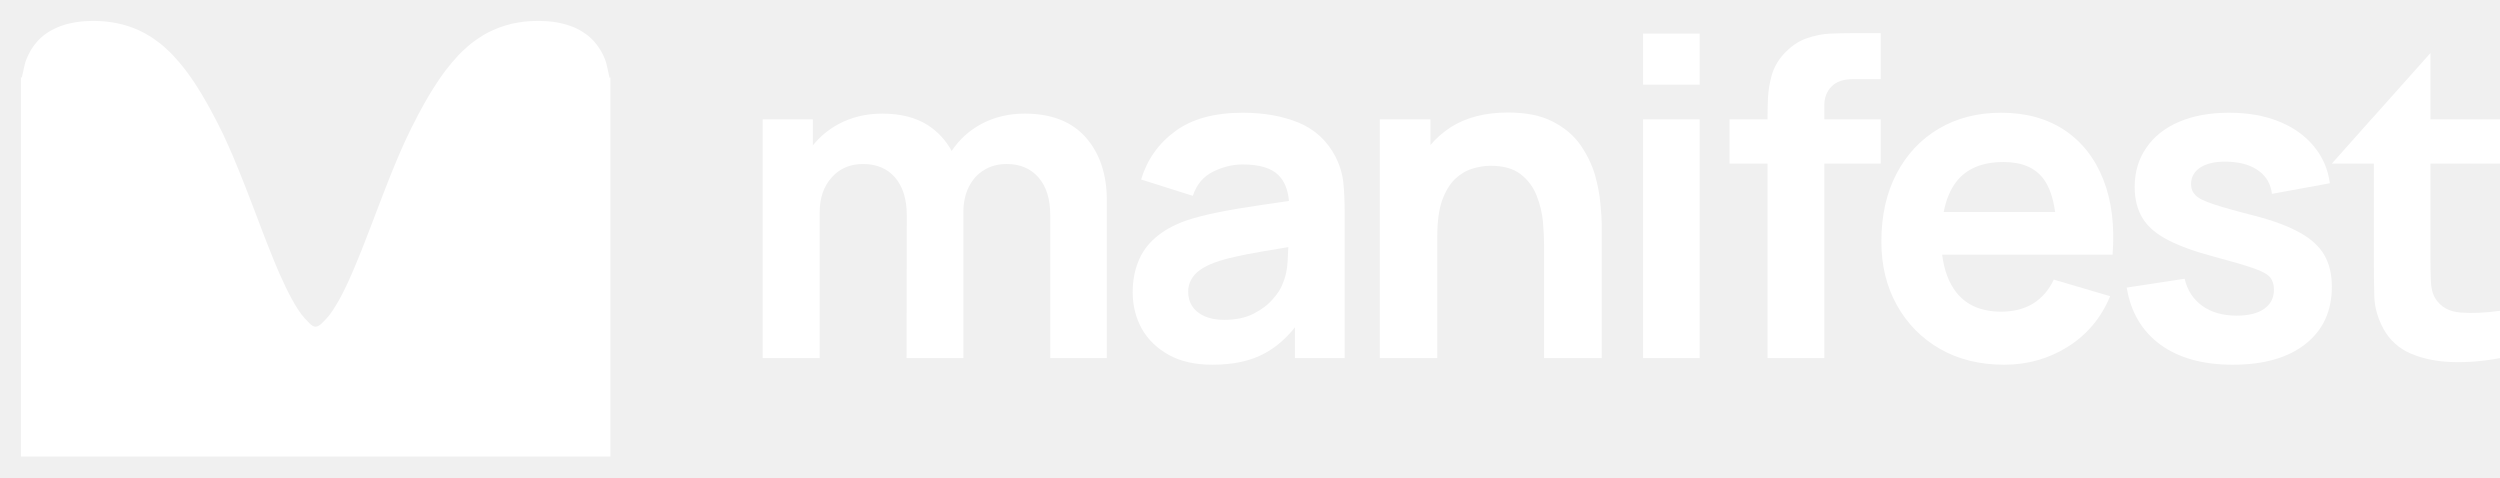
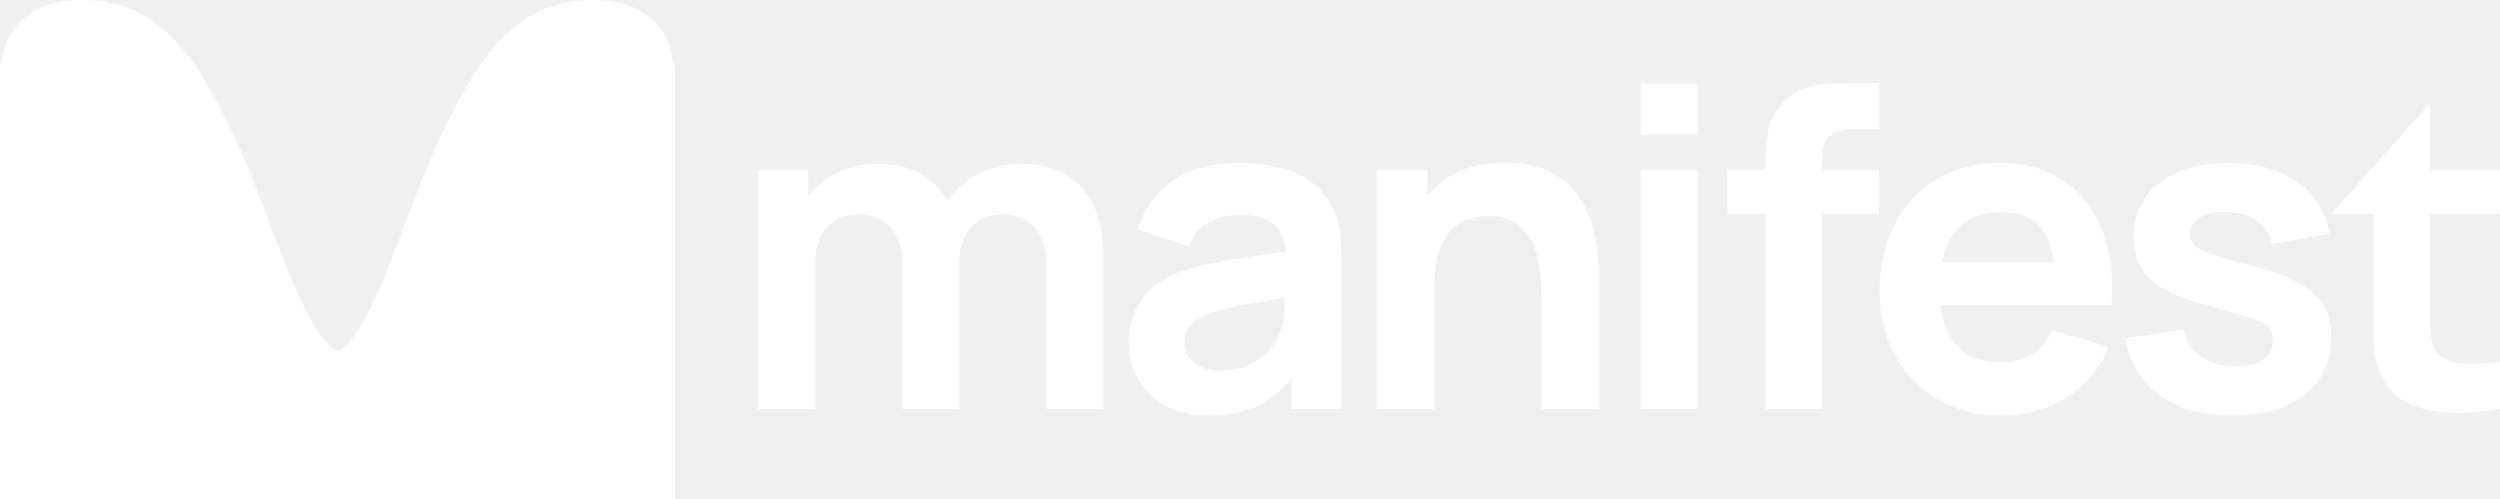
- <svg xmlns="http://www.w3.org/2000/svg" viewBox="0 0 11310 2160" width="565.5" height="108.0">
-   <path fill="#FFFFFF" transform="translate(0,0.0) scale(4.73684) translate(-210.5,-284.0)" d="M230.50,720.00 L230.50,357.31 C230.67,357.31 230.83,359.50 231.50,357.31 C232.17,355.13 233.50,347.63 234.50,344.19 C235.50,340.74 236.50,338.81 237.50,336.62 C238.50,334.44 239.50,332.71 240.50,331.06 C241.50,329.42 242.50,328.07 243.50,326.75 C244.50,325.43 245.50,324.23 246.50,323.13 C247.50,322.02 248.50,321.05 249.50,320.13 C250.50,319.20 251.50,318.34 252.50,317.56 C253.50,316.78 254.50,316.11 255.50,315.44 C256.50,314.76 257.50,314.07 258.50,313.50 C259.50,312.93 260.50,312.50 261.50,312.00 C262.50,311.50 263.50,310.96 264.50,310.50 C265.50,310.04 266.50,309.63 267.50,309.25 C268.50,308.88 269.50,308.58 270.50,308.25 C271.50,307.92 272.50,307.54 273.50,307.25 C274.50,306.96 275.50,306.73 276.50,306.50 C277.50,306.27 278.50,306.07 279.50,305.87 C280.50,305.68 281.50,305.48 282.50,305.31 C283.50,305.15 284.50,305.01 285.50,304.87 C286.50,304.74 287.50,304.60 288.50,304.50 C289.50,304.40 290.50,304.31 291.50,304.25 C292.50,304.19 293.50,304.17 294.50,304.13 C295.50,304.08 296.50,304.02 297.50,304.00 C298.50,303.98 299.50,303.99 300.50,304.00 C301.50,304.01 302.50,304.03 303.50,304.06 C304.50,304.09 305.50,304.14 306.50,304.19 C307.50,304.24 308.50,304.29 309.50,304.38 C310.50,304.46 311.50,304.57 312.50,304.69 C313.50,304.80 314.50,304.93 315.50,305.06 C316.50,305.20 317.50,305.33 318.50,305.50 C319.50,305.67 320.50,305.86 321.50,306.06 C322.50,306.26 323.50,306.47 324.50,306.69 C325.50,306.91 326.50,307.12 327.50,307.38 C328.50,307.64 329.50,307.95 330.50,308.25 C331.50,308.55 332.50,308.86 333.50,309.19 C334.50,309.52 335.50,309.89 336.50,310.25 C337.50,310.62 338.50,310.98 339.50,311.38 C340.50,311.77 341.50,312.17 342.50,312.62 C343.50,313.08 344.50,313.62 345.50,314.12 C346.50,314.62 347.50,315.08 348.50,315.62 C349.50,316.17 350.50,316.79 351.50,317.38 C352.50,317.96 353.50,318.50 354.50,319.12 C355.50,319.75 356.50,320.42 357.50,321.12 C358.50,321.83 359.50,322.64 360.50,323.38 C361.50,324.12 362.50,324.78 363.50,325.56 C364.50,326.34 365.50,327.19 366.50,328.06 C367.50,328.94 368.50,329.90 369.50,330.81 C370.50,331.72 371.50,332.53 372.50,333.50 C373.50,334.47 374.50,335.55 375.50,336.62 C376.50,337.70 377.50,338.82 378.50,339.94 C379.50,341.05 380.50,342.15 381.50,343.31 C382.50,344.48 383.50,345.71 384.50,346.94 C385.50,348.16 386.50,349.39 387.50,350.69 C388.50,351.99 389.50,353.37 390.50,354.75 C391.50,356.14 392.50,357.56 393.50,359.00 C394.50,360.44 395.50,361.85 396.50,363.37 C397.50,364.90 398.50,366.53 399.50,368.13 C400.50,369.72 401.50,371.29 402.50,372.94 C403.50,374.59 404.50,376.28 405.50,378.00 C406.50,379.72 407.50,381.48 408.50,383.25 C409.50,385.02 410.50,386.78 411.50,388.63 C412.50,390.47 413.50,392.42 414.50,394.31 C415.50,396.21 416.50,398.05 417.50,400.00 C418.50,401.95 419.50,404.00 420.50,406.00 C421.50,408.00 422.50,409.92 423.50,412.00 C424.50,414.08 425.50,416.30 426.50,418.50 C427.50,420.70 428.50,422.94 429.50,425.19 C430.50,427.44 431.50,429.66 432.50,432.00 C433.50,434.35 434.50,436.84 435.50,439.25 C436.50,441.67 437.50,444.04 438.50,446.50 C439.50,448.96 440.50,451.50 441.50,454.00 C442.50,456.50 443.50,458.96 444.50,461.50 C445.50,464.04 446.50,466.67 447.50,469.25 C448.50,471.84 449.50,474.40 450.50,477.00 C451.50,479.60 452.50,482.25 453.50,484.87 C454.50,487.50 455.50,490.12 456.50,492.75 C457.50,495.39 458.50,498.07 459.50,500.69 C460.50,503.30 461.50,505.85 462.50,508.44 C463.50,511.03 464.50,513.70 465.50,516.25 C466.50,518.80 467.50,521.25 468.50,523.75 C469.50,526.25 470.50,528.79 471.50,531.25 C472.50,533.71 473.50,536.13 474.50,538.50 C475.50,540.88 476.50,543.25 477.50,545.50 C478.50,547.75 479.50,549.83 480.50,552.00 C481.50,554.17 482.50,556.42 483.50,558.50 C484.50,560.58 485.50,562.56 486.50,564.50 C487.50,566.44 488.50,568.31 489.50,570.13 C490.50,571.94 491.50,573.71 492.50,575.37 C493.50,577.04 494.50,578.63 495.50,580.13 C496.50,581.63 497.50,583.06 498.50,584.37 C499.50,585.69 500.50,586.87 501.50,588.00 C502.50,589.12 503.50,590.12 504.50,591.13 C505.50,592.14 506.50,593.28 507.50,594.06 C508.50,594.84 509.50,595.53 510.50,595.81 C511.50,596.09 512.50,596.05 513.50,595.75 C514.50,595.45 515.50,594.77 516.50,594.00 C517.50,593.23 518.50,592.13 519.50,591.13 C520.50,590.13 521.50,589.11 522.50,588.00 C523.50,586.88 524.50,585.75 525.50,584.44 C526.50,583.13 527.50,581.65 528.50,580.13 C529.50,578.60 530.50,576.96 531.50,575.31 C532.50,573.67 533.50,572.03 534.50,570.25 C535.50,568.47 536.50,566.58 537.50,564.62 C538.50,562.67 539.50,560.57 540.50,558.50 C541.50,556.43 542.50,554.38 543.50,552.19 C544.50,550.00 545.50,547.68 546.50,545.37 C547.50,543.07 548.50,540.75 549.50,538.37 C550.50,536.00 551.50,533.56 552.50,531.12 C553.50,528.69 554.50,526.25 555.50,523.75 C556.50,521.25 557.50,518.69 558.50,516.12 C559.50,513.56 560.50,510.96 561.50,508.37 C562.50,505.79 563.50,503.22 564.50,500.62 C565.50,498.03 566.50,495.44 567.50,492.81 C568.50,490.19 569.50,487.50 570.50,484.88 C571.50,482.25 572.50,479.66 573.50,477.06 C574.50,474.46 575.50,471.83 576.50,469.25 C577.50,466.67 578.50,464.12 579.50,461.56 C580.50,459.00 581.50,456.39 582.50,453.88 C583.50,451.37 584.50,448.95 585.50,446.50 C586.50,444.05 587.50,441.58 588.50,439.19 C589.50,436.79 590.50,434.45 591.50,432.12 C592.50,429.80 593.50,427.51 594.50,425.25 C595.50,422.99 596.50,420.73 597.50,418.56 C598.50,416.40 599.50,414.34 600.50,412.25 C601.50,410.16 602.50,408.00 603.50,406.00 C604.50,404.00 605.50,402.21 606.50,400.25 C607.50,398.29 608.50,396.17 609.50,394.25 C610.50,392.33 611.50,390.58 612.50,388.75 C613.50,386.92 614.50,385.04 615.50,383.25 C616.50,381.46 617.50,379.72 618.50,378.00 C619.50,376.28 620.50,374.58 621.50,372.94 C622.50,371.29 623.50,369.70 624.50,368.13 C625.50,366.55 626.50,365.02 627.50,363.50 C628.50,361.98 629.50,360.46 630.50,359.00 C631.50,357.54 632.50,356.13 633.50,354.75 C634.50,353.36 635.50,351.98 636.50,350.69 C637.50,349.39 638.50,348.24 639.50,347.00 C640.50,345.76 641.50,344.43 642.50,343.25 C643.50,342.07 644.50,341.05 645.50,339.94 C646.50,338.82 647.50,337.63 648.50,336.56 C649.50,335.49 650.50,334.46 651.50,333.50 C652.50,332.54 653.50,331.72 654.50,330.81 C655.50,329.90 656.50,328.94 657.50,328.06 C658.50,327.19 659.50,326.35 660.50,325.56 C661.50,324.77 662.50,324.04 663.50,323.31 C664.50,322.58 665.50,321.86 666.50,321.19 C667.50,320.51 668.50,319.90 669.50,319.25 C670.50,318.61 671.50,317.92 672.50,317.31 C673.50,316.71 674.50,316.16 675.50,315.62 C676.50,315.09 677.50,314.60 678.50,314.12 C679.50,313.65 680.50,313.20 681.50,312.75 C682.50,312.30 683.50,311.86 684.50,311.44 C685.50,311.02 686.50,310.62 687.50,310.25 C688.50,309.89 689.50,309.58 690.50,309.25 C691.50,308.92 692.50,308.55 693.50,308.25 C694.50,307.95 695.50,307.71 696.50,307.44 C697.50,307.17 698.50,306.85 699.50,306.62 C700.50,306.39 701.50,306.25 702.50,306.06 C703.50,305.87 704.50,305.67 705.50,305.50 C706.50,305.33 707.50,305.21 708.50,305.06 C709.50,304.91 710.50,304.74 711.50,304.62 C712.50,304.51 713.50,304.45 714.50,304.38 C715.50,304.30 716.50,304.24 717.50,304.19 C718.50,304.14 719.50,304.09 720.50,304.06 C721.50,304.03 722.50,304.01 723.50,304.00 C724.50,303.99 725.50,303.98 726.50,304.00 C727.50,304.02 728.50,304.08 729.50,304.13 C730.50,304.17 731.50,304.19 732.50,304.25 C733.50,304.31 734.50,304.41 735.50,304.50 C736.50,304.59 737.50,304.69 738.50,304.81 C739.50,304.94 740.50,305.08 741.50,305.25 C742.50,305.42 743.50,305.60 744.50,305.81 C745.50,306.02 746.50,306.26 747.50,306.50 C748.50,306.74 749.50,306.97 750.50,307.25 C751.50,307.53 752.50,307.86 753.50,308.19 C754.50,308.52 755.50,308.88 756.50,309.25 C757.50,309.63 758.50,310.00 759.50,310.44 C760.50,310.88 761.50,311.35 762.50,311.87 C763.50,312.39 764.50,312.96 765.50,313.56 C766.50,314.17 767.50,314.83 768.50,315.50 C769.50,316.17 770.50,316.79 771.50,317.56 C772.50,318.33 773.50,319.20 774.50,320.13 C775.50,321.05 776.50,322.02 777.50,323.13 C778.50,324.23 779.50,325.42 780.50,326.75 C781.50,328.08 782.50,329.50 783.50,331.13 C784.50,332.75 785.50,334.31 786.50,336.50 C787.50,338.69 788.50,340.75 789.50,344.25 C790.50,347.75 791.83,355.29 792.50,357.50 C793.17,359.71 793.33,357.50 793.50,357.50 L793.50,720.00 Z" />
-   <g transform="translate(3450.3,150.0)">
+ <svg xmlns="http://www.w3.org/2000/svg" viewBox="0 0 11279 2250" width="564.0" height="112.5">
+   <path fill="#FFFFFF" transform="translate(-109.6,-108.2) scale(5.41191) translate(-210.5,-284.0)" d="M230.50,720.00 L230.50,357.31 C230.67,357.31 230.83,359.50 231.50,357.31 C232.17,355.13 233.50,347.63 234.50,344.19 C235.50,340.74 236.50,338.81 237.50,336.62 C238.50,334.44 239.50,332.71 240.50,331.06 C241.50,329.42 242.50,328.07 243.50,326.75 C244.50,325.43 245.50,324.23 246.50,323.13 C247.50,322.02 248.50,321.05 249.50,320.13 C250.50,319.20 251.50,318.34 252.50,317.56 C253.50,316.78 254.50,316.11 255.50,315.44 C256.50,314.76 257.50,314.07 258.50,313.50 C259.50,312.93 260.50,312.50 261.50,312.00 C262.50,311.50 263.50,310.96 264.50,310.50 C265.50,310.04 266.50,309.63 267.50,309.25 C268.50,308.88 269.50,308.58 270.50,308.25 C271.50,307.92 272.50,307.54 273.50,307.25 C274.50,306.96 275.50,306.73 276.50,306.50 C277.50,306.27 278.50,306.07 279.50,305.87 C280.50,305.68 281.50,305.48 282.50,305.31 C283.50,305.15 284.50,305.01 285.50,304.87 C286.50,304.74 287.50,304.60 288.50,304.50 C289.50,304.40 290.50,304.31 291.50,304.25 C292.50,304.19 293.50,304.17 294.50,304.13 C295.50,304.08 296.50,304.02 297.50,304.00 C298.50,303.98 299.50,303.99 300.50,304.00 C301.50,304.01 302.50,304.03 303.50,304.06 C304.50,304.09 305.50,304.14 306.50,304.19 C307.50,304.24 308.50,304.29 309.50,304.38 C310.50,304.46 311.50,304.57 312.50,304.69 C313.50,304.80 314.50,304.93 315.50,305.06 C316.50,305.20 317.50,305.33 318.50,305.50 C319.50,305.67 320.50,305.86 321.50,306.06 C322.50,306.26 323.50,306.47 324.50,306.69 C325.50,306.91 326.50,307.12 327.50,307.38 C328.50,307.64 329.50,307.95 330.50,308.25 C331.50,308.55 332.50,308.86 333.50,309.19 C334.50,309.52 335.50,309.89 336.50,310.25 C337.50,310.62 338.50,310.98 339.50,311.38 C340.50,311.77 341.50,312.17 342.50,312.62 C343.50,313.08 344.50,313.62 345.50,314.12 C346.50,314.62 347.50,315.08 348.50,315.62 C349.50,316.17 350.50,316.79 351.50,317.38 C352.50,317.96 353.50,318.50 354.50,319.12 C355.50,319.75 356.50,320.42 357.50,321.12 C358.50,321.83 359.50,322.64 360.50,323.38 C361.50,324.12 362.50,324.78 363.50,325.56 C364.50,326.34 365.50,327.19 366.50,328.06 C367.50,328.94 368.50,329.90 369.50,330.81 C370.50,331.72 371.50,332.53 372.50,333.50 C373.50,334.47 374.50,335.55 375.50,336.62 C376.50,337.70 377.50,338.82 378.50,339.94 C379.50,341.05 380.50,342.15 381.50,343.31 C382.50,344.48 383.50,345.71 384.50,346.94 C385.50,348.16 386.50,349.39 387.50,350.69 C388.50,351.99 389.50,353.37 390.50,354.75 C391.50,356.14 392.50,357.56 393.50,359.00 C394.50,360.44 395.50,361.85 396.50,363.37 C397.50,364.90 398.50,366.53 399.50,368.13 C400.50,369.72 401.50,371.29 402.50,372.94 C403.50,374.59 404.50,376.28 405.50,378.00 C406.50,379.72 407.50,381.48 408.50,383.25 C409.50,385.02 410.50,386.78 411.50,388.63 C412.50,390.47 413.50,392.42 414.50,394.31 C415.50,396.21 416.50,398.05 417.50,400.00 C418.50,401.95 419.50,404.00 420.50,406.00 C421.50,408.00 422.50,409.92 423.50,412.00 C424.50,414.08 425.50,416.30 426.50,418.50 C427.50,420.70 428.50,422.94 429.50,425.19 C430.50,427.44 431.50,429.66 432.50,432.00 C433.50,434.35 434.50,436.84 435.50,439.25 C436.50,441.67 437.50,444.04 438.50,446.50 C439.50,448.96 440.50,451.50 441.50,454.00 C442.50,456.50 443.50,458.96 444.50,461.50 C445.50,464.04 446.50,466.67 447.50,469.25 C448.50,471.84 449.50,474.40 450.50,477.00 C451.50,479.60 452.50,482.25 453.50,484.87 C454.50,487.50 455.50,490.12 456.50,492.75 C457.50,495.39 458.50,498.07 459.50,500.69 C460.50,503.30 461.50,505.85 462.50,508.44 C463.50,511.03 464.50,513.70 465.50,516.25 C466.50,518.80 467.50,521.25 468.50,523.75 C469.50,526.25 470.50,528.79 471.50,531.25 C472.50,533.71 473.50,536.13 474.50,538.50 C475.50,540.88 476.50,543.25 477.50,545.50 C478.50,547.75 479.50,549.83 480.50,552.00 C481.50,554.17 482.50,556.42 483.50,558.50 C484.50,560.58 485.50,562.56 486.50,564.50 C487.50,566.44 488.50,568.31 489.50,570.13 C490.50,571.94 491.50,573.71 492.50,575.37 C493.50,577.04 494.50,578.63 495.50,580.13 C496.50,581.63 497.50,583.06 498.50,584.37 C499.50,585.69 500.50,586.87 501.50,588.00 C502.50,589.12 503.50,590.12 504.50,591.13 C505.50,592.14 506.50,593.28 507.50,594.06 C508.50,594.84 509.50,595.53 510.50,595.81 C511.50,596.09 512.50,596.05 513.50,595.75 C514.50,595.45 515.50,594.77 516.50,594.00 C517.50,593.23 518.50,592.13 519.50,591.13 C520.50,590.13 521.50,589.11 522.50,588.00 C523.50,586.88 524.50,585.75 525.50,584.44 C526.50,583.13 527.50,581.65 528.50,580.13 C529.50,578.60 530.50,576.96 531.50,575.31 C532.50,573.67 533.50,572.03 534.50,570.25 C535.50,568.47 536.50,566.58 537.50,564.62 C538.50,562.67 539.50,560.57 540.50,558.50 C541.50,556.43 542.50,554.38 543.50,552.19 C544.50,550.00 545.50,547.68 546.50,545.37 C547.50,543.07 548.50,540.75 549.50,538.37 C550.50,536.00 551.50,533.56 552.50,531.12 C553.50,528.69 554.50,526.25 555.50,523.75 C556.50,521.25 557.50,518.69 558.50,516.12 C559.50,513.56 560.50,510.96 561.50,508.37 C562.50,505.79 563.50,503.22 564.50,500.62 C565.50,498.03 566.50,495.44 567.50,492.81 C568.50,490.19 569.50,487.50 570.50,484.88 C571.50,482.25 572.50,479.66 573.50,477.06 C574.50,474.46 575.50,471.83 576.50,469.25 C577.50,466.67 578.50,464.12 579.50,461.56 C580.50,459.00 581.50,456.39 582.50,453.88 C583.50,451.37 584.50,448.95 585.50,446.50 C586.50,444.05 587.50,441.58 588.50,439.19 C589.50,436.79 590.50,434.45 591.50,432.12 C592.50,429.80 593.50,427.51 594.50,425.25 C595.50,422.99 596.50,420.73 597.50,418.56 C598.50,416.40 599.50,414.34 600.50,412.25 C601.50,410.16 602.50,408.00 603.50,406.00 C604.50,404.00 605.50,402.21 606.50,400.25 C607.50,398.29 608.50,396.17 609.50,394.25 C610.50,392.33 611.50,390.58 612.50,388.75 C613.50,386.92 614.50,385.04 615.50,383.25 C616.50,381.46 617.50,379.72 618.50,378.00 C619.50,376.28 620.50,374.58 621.50,372.94 C622.50,371.29 623.50,369.70 624.50,368.13 C625.50,366.55 626.50,365.02 627.50,363.50 C628.50,361.98 629.50,360.46 630.50,359.00 C631.50,357.54 632.50,356.13 633.50,354.75 C634.50,353.36 635.50,351.98 636.50,350.69 C637.50,349.39 638.50,348.24 639.50,347.00 C640.50,345.76 641.50,344.43 642.50,343.25 C643.50,342.07 644.50,341.05 645.50,339.94 C646.50,338.82 647.50,337.63 648.50,336.56 C649.50,335.49 650.50,334.46 651.50,333.50 C652.50,332.54 653.50,331.72 654.50,330.81 C655.50,329.90 656.50,328.94 657.50,328.06 C658.50,327.19 659.50,326.35 660.50,325.56 C661.50,324.77 662.50,324.04 663.50,323.31 C664.50,322.58 665.50,321.86 666.50,321.19 C667.50,320.51 668.50,319.90 669.50,319.25 C670.50,318.61 671.50,317.92 672.50,317.31 C673.50,316.71 674.50,316.16 675.50,315.62 C676.50,315.09 677.50,314.60 678.50,314.12 C679.50,313.65 680.50,313.20 681.50,312.75 C682.50,312.30 683.50,311.86 684.50,311.44 C685.50,311.02 686.50,310.62 687.50,310.25 C688.50,309.89 689.50,309.58 690.50,309.25 C691.50,308.92 692.50,308.55 693.50,308.25 C694.50,307.95 695.50,307.71 696.50,307.44 C697.50,307.17 698.50,306.85 699.50,306.62 C700.50,306.39 701.50,306.25 702.50,306.06 C703.50,305.87 704.50,305.67 705.50,305.50 C706.50,305.33 707.50,305.21 708.50,305.06 C709.50,304.91 710.50,304.74 711.50,304.62 C712.50,304.51 713.50,304.45 714.50,304.38 C715.50,304.30 716.50,304.24 717.50,304.19 C718.50,304.14 719.50,304.09 720.50,304.06 C721.50,304.03 722.50,304.01 723.50,304.00 C724.50,303.99 725.50,303.98 726.50,304.00 C727.50,304.02 728.50,304.08 729.50,304.13 C730.50,304.17 731.50,304.19 732.50,304.25 C733.50,304.31 734.50,304.41 735.50,304.50 C736.50,304.59 737.50,304.69 738.50,304.81 C739.50,304.94 740.50,305.08 741.50,305.25 C742.50,305.42 743.50,305.60 744.50,305.81 C745.50,306.02 746.50,306.26 747.50,306.50 C748.50,306.74 749.50,306.97 750.50,307.25 C751.50,307.53 752.50,307.86 753.50,308.19 C754.50,308.52 755.50,308.88 756.50,309.25 C757.50,309.63 758.50,310.00 759.50,310.44 C760.50,310.88 761.50,311.35 762.50,311.87 C763.50,312.39 764.50,312.96 765.50,313.56 C766.50,314.17 767.50,314.83 768.50,315.50 C769.50,316.17 770.50,316.79 771.50,317.56 C772.50,318.33 773.50,319.20 774.50,320.13 C775.50,321.05 776.50,322.02 777.50,323.13 C778.50,324.23 779.50,325.42 780.50,326.75 C781.50,328.08 782.50,329.50 783.50,331.13 C784.50,332.75 785.50,334.31 786.50,336.50 C787.50,338.69 788.50,340.75 789.50,344.25 C790.50,347.75 791.83,355.29 792.50,357.50 C793.17,359.71 793.33,357.50 793.50,357.50 L793.50,720.00 Z" />
+   <g transform="translate(3419.2,375.0)">
    <g fill="#FFFFFF" transform="translate(-138.0,1470.0) scale(1,-1)">
      <path transform="translate(0.0,0.0)" d="M1439 0H1695L1695 713Q1695 890 1600 998Q1505 1106 1323 1106Q1215 1106 1127 1059Q1044 1014 993 937Q954 1009 885 1054Q803 1106 679 1106Q569 1106 480 1058Q411 1020 365 962V1080H138V0H396V659Q396 757 450 817Q504 878 592 878Q684 878 737 817Q790 755 790 646L789 0H1046L1046 659L1046 659Q1046 726 1071 775Q1096 825 1140 851Q1184 878 1242 878Q1333 878 1386 817Q1439 756 1439 647Z" />
      <path transform="translate(1732.0,0.0)" d="M441 -30Q584 -30 678 22Q752 62 814 139V0H1039V661Q1039 734 1033 793Q1027 853 997 912Q941 1019 831 1065Q721 1110 578 1110Q385 1110 272 1026Q159 943 118 808L352 734Q378 812 445 844Q511 876 577 876Q692 876 740 827Q780 787 787 711Q719 701 658 692Q554 677 469 660Q384 643 321 622Q235 591 182 544Q129 498 105 436Q80 374 80 297Q80 208 121 133Q163 59 244 14Q324 -30 441 -30ZM494 173Q442 173 406 189Q369 205 350 234Q331 262 331 301Q331 331 345 355Q358 380 385 399Q412 418 453 433Q492 447 542 458Q593 470 670 483Q719 491 784 502Q783 474 781 439Q778 380 758 335Q747 304 714 267Q682 229 627 201Q573 173 494 173Z" />
      <path transform="translate(2792.0,0.0)" d="M881 0H1142V605Q1142 637 1136 698Q1131 759 1111 830Q1090 900 1045 965Q1000 1029 920 1070Q841 1111 718 1111Q563 1111 458 1044Q406 1010 367 964V1080H138V0H398V551Q398 651 420 714Q443 776 478 810Q514 844 557 857Q599 870 639 870Q726 870 775 832Q824 794 847 736Q870 678 876 618Q881 559 881 515Z" />
      <path transform="translate(3961.0,0.0)" d="M160 0H416V1080H160ZM160 1237H416V1468H160Z" />
      <path transform="translate(4452.0,0.0)" d="M232 0H489V880H744V1080H489V1144Q489 1195 521 1228Q553 1262 620 1262H744V1470H610Q570 1470 517 1468Q464 1466 407 1446Q351 1426 303 1373Q266 1331 251 1280Q237 1229 234 1178Q232 1128 232 1086V1080H60V880H232Z" />
      <path transform="translate(5119.0,0.0)" d="M636 -30Q793 -30 923 51Q1054 133 1115 280L860 355Q827 285 767 247Q706 210 622 210Q489 210 420 296Q368 362 355 468H1126Q1141 664 1084 808Q1027 952 909 1031Q790 1110 622 1110Q462 1110 340 1038Q218 966 149 835Q80 704 80 527Q80 364 151 238Q221 113 346 41Q471 -30 636 -30ZM866 661H362Q378 745 420 799Q489 887 633 887Q757 887 814 810Q853 757 866 661Z" />
      <path transform="translate(6229.0,0.0)" d="M560 -30Q770 -30 889 64Q1008 158 1008 323Q1008 407 974 466Q940 525 864 567Q788 610 662 643Q536 675 473 696Q411 716 391 737Q371 757 371 787Q371 838 419 866Q468 893 548 888Q631 883 680 845Q729 808 737 743L999 791Q986 888 925 960Q865 1032 767 1071Q670 1110 543 1110Q413 1110 317 1069Q221 1028 169 952Q116 876 116 774Q116 692 151 634Q186 576 265 535Q345 493 478 458Q598 426 655 406Q712 386 729 365Q746 344 746 310Q746 254 702 223Q658 192 578 192Q484 192 422 236Q360 281 342 359L80 319Q107 153 232 61Q357 -30 560 -30Z" />
      <path transform="translate(7217.0,0.0)" d="M781 0V214Q682 200 603 206Q524 212 488 270Q469 301 468 351Q466 401 466 464V880H781V1080H466V1380H466L210 1093L198 1080L20 880L20 880H210V450Q210 355 212 280Q214 206 253 133Q296 55 378 20Q461 -15 566 -18Q671 -21 781 0Z" />
    </g>
  </g>
</svg>
